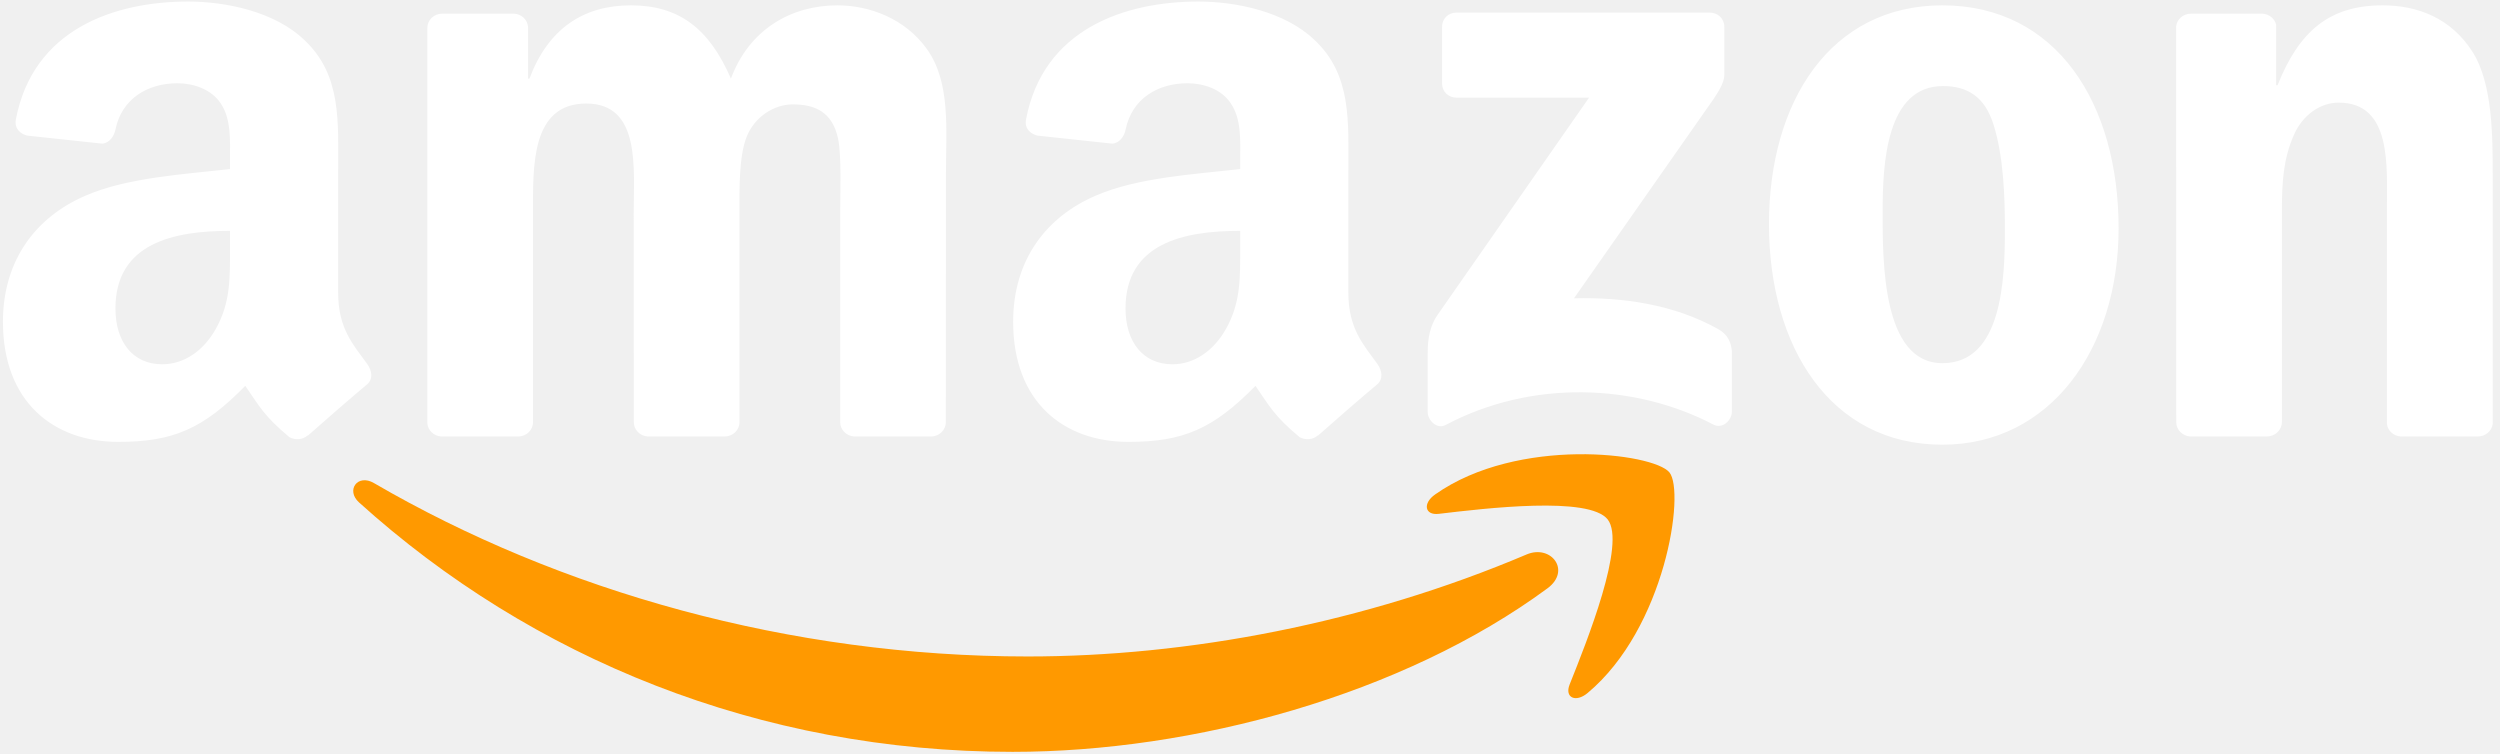
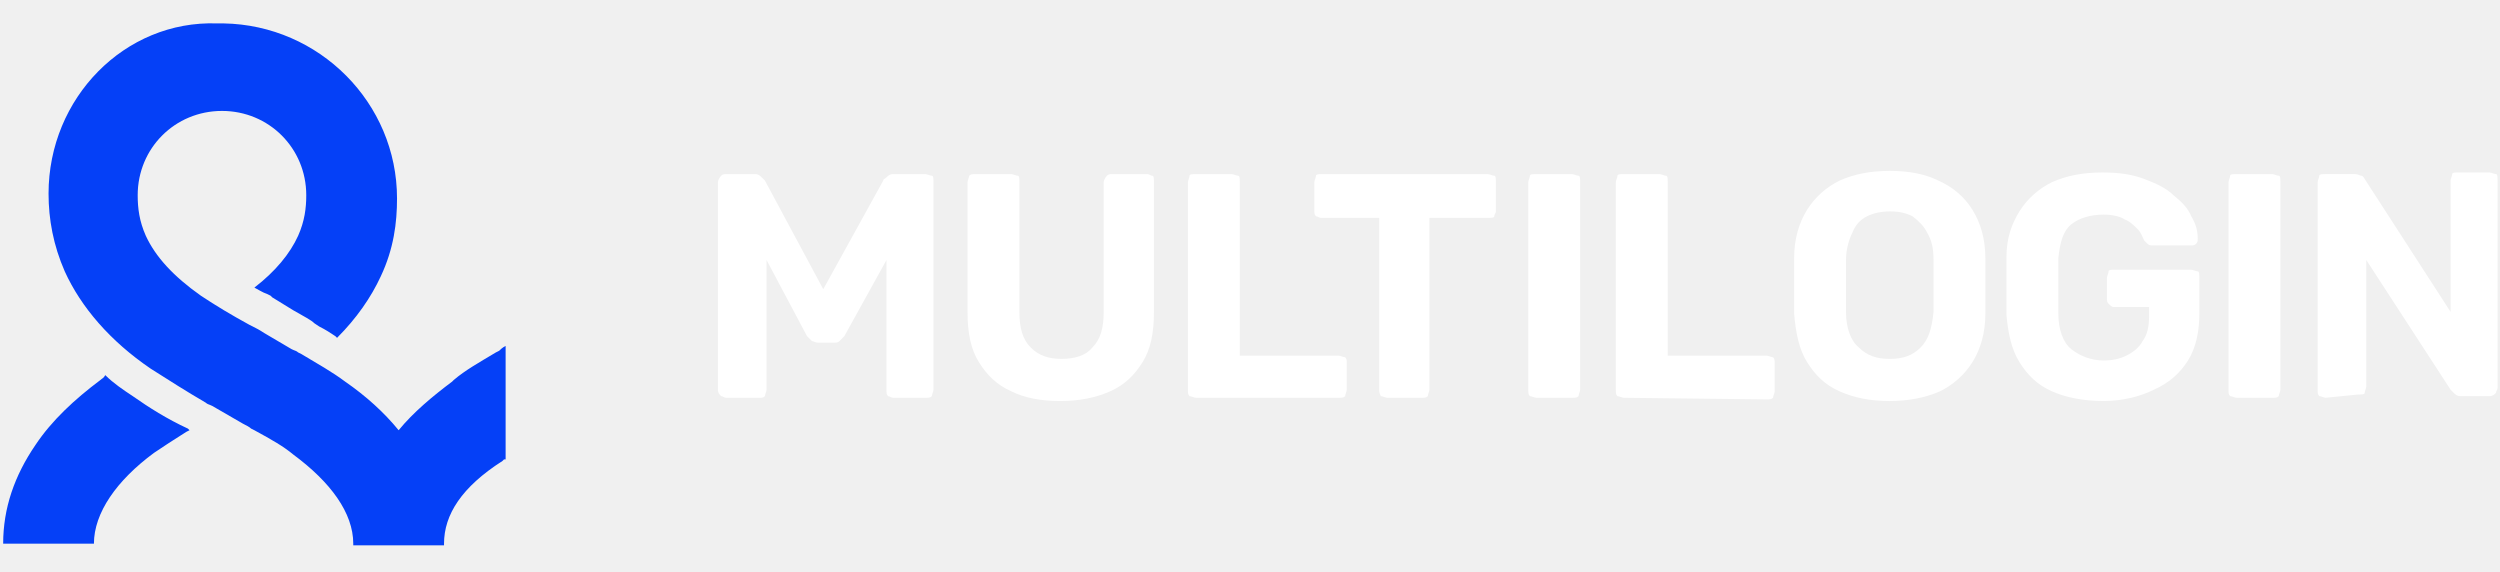
- <svg xmlns="http://www.w3.org/2000/svg" width="73" height="22" viewBox="0 0 73 22" fill="none">
-   <path fill-rule="evenodd" clip-rule="evenodd" d="M45.188 17.178C40.964 20.292 34.84 21.954 29.568 21.954C22.175 21.954 15.52 19.219 10.485 14.672C10.089 14.314 10.444 13.827 10.918 14.105C16.352 17.267 23.071 19.169 30.011 19.169C34.691 19.169 39.84 18.2 44.575 16.191C45.29 15.887 45.888 16.659 45.188 17.178Z" fill="#FF9900" />
-   <path fill-rule="evenodd" clip-rule="evenodd" d="M46.945 15.169C46.407 14.479 43.375 14.843 42.014 15.004C41.599 15.055 41.536 14.694 41.91 14.435C44.324 12.735 48.286 13.226 48.748 13.795C49.211 14.368 48.628 18.34 46.359 20.235C46.011 20.526 45.679 20.372 45.834 19.985C46.343 18.713 47.486 15.862 46.945 15.169Z" fill="#FF9900" />
-   <path fill-rule="evenodd" clip-rule="evenodd" d="M42.109 2.437V0.785C42.109 0.535 42.299 0.368 42.527 0.368H49.923C50.16 0.368 50.35 0.539 50.35 0.785V2.2C50.347 2.437 50.147 2.748 49.793 3.238L45.961 8.71C47.385 8.675 48.888 8.887 50.179 9.615C50.47 9.779 50.549 10.02 50.571 10.257V12.02C50.571 12.26 50.306 12.542 50.027 12.396C47.752 11.204 44.73 11.074 42.214 12.409C41.957 12.548 41.688 12.27 41.688 12.029V10.355C41.688 10.086 41.691 9.627 41.96 9.219L46.4 2.852H42.536C42.299 2.852 42.109 2.684 42.109 2.437ZM15.131 12.745H12.881C12.665 12.729 12.495 12.567 12.479 12.362V0.814C12.479 0.583 12.672 0.399 12.912 0.399H15.01C15.229 0.409 15.403 0.577 15.419 0.785V2.295H15.46C16.007 0.836 17.036 0.156 18.422 0.156C19.83 0.156 20.71 0.836 21.343 2.295C21.887 0.836 23.125 0.156 24.451 0.156C25.393 0.156 26.425 0.545 27.055 1.418C27.767 2.39 27.622 3.801 27.622 5.039L27.618 12.327C27.618 12.558 27.425 12.745 27.185 12.745H24.938C24.713 12.729 24.533 12.549 24.533 12.327V6.207C24.533 5.719 24.577 4.504 24.47 4.042C24.302 3.267 23.799 3.048 23.147 3.048C22.602 3.048 22.033 3.412 21.802 3.994C21.571 4.577 21.593 5.551 21.593 6.207V12.327C21.593 12.558 21.4 12.745 21.159 12.745H18.912C18.684 12.729 18.507 12.548 18.507 12.327L18.504 6.207C18.504 4.918 18.716 3.023 17.118 3.023C15.501 3.023 15.564 4.871 15.564 6.207V12.327C15.564 12.558 15.371 12.745 15.131 12.745ZM56.717 0.156C60.056 0.156 61.863 3.023 61.863 6.669C61.863 10.191 59.866 12.985 56.717 12.985C53.438 12.985 51.654 10.118 51.654 6.545C51.654 2.95 53.461 0.156 56.717 0.156ZM56.736 2.513C55.078 2.513 54.973 4.773 54.973 6.181C54.973 7.593 54.951 10.605 56.717 10.605C58.461 10.605 58.543 8.175 58.543 6.694C58.543 5.719 58.502 4.555 58.208 3.63C57.955 2.827 57.451 2.513 56.736 2.513ZM66.192 12.745H63.952C63.727 12.729 63.546 12.548 63.546 12.327L63.543 0.776C63.562 0.564 63.749 0.399 63.977 0.399H66.062C66.258 0.409 66.42 0.542 66.464 0.722V2.488H66.505C67.135 0.909 68.018 0.156 69.572 0.156C70.581 0.156 71.566 0.52 72.199 1.516C72.787 2.441 72.787 3.994 72.787 5.112V12.381C72.762 12.583 72.575 12.745 72.354 12.745H70.097C69.891 12.729 69.721 12.577 69.698 12.381V6.108C69.698 4.846 69.844 2.997 68.29 2.997C67.743 2.997 67.24 3.365 66.99 3.922C66.673 4.627 66.632 5.33 66.632 6.108V12.327C66.629 12.558 66.433 12.745 66.192 12.745ZM36.213 7.229C36.213 8.105 36.236 8.836 35.792 9.615C35.435 10.248 34.865 10.637 34.236 10.637C33.372 10.637 32.865 9.979 32.865 9.007C32.865 7.089 34.584 6.741 36.213 6.741V7.229ZM38.482 12.713C38.334 12.846 38.119 12.855 37.951 12.767C37.204 12.146 37.068 11.858 36.66 11.267C35.425 12.526 34.549 12.903 32.951 12.903C31.055 12.903 29.584 11.735 29.584 9.396C29.584 7.57 30.571 6.327 31.982 5.719C33.204 5.181 34.91 5.086 36.214 4.937V4.646C36.214 4.111 36.255 3.479 35.938 3.017C35.666 2.602 35.141 2.431 34.675 2.431C33.818 2.431 33.055 2.871 32.868 3.782C32.83 3.985 32.682 4.184 32.476 4.194L30.296 3.96C30.112 3.918 29.906 3.77 29.96 3.488C30.46 0.842 32.853 0.045 34.992 0.045C36.087 0.045 37.517 0.336 38.381 1.165C39.476 2.187 39.372 3.551 39.372 5.036V8.542C39.372 9.596 39.809 10.058 40.22 10.627C40.362 10.83 40.394 11.074 40.211 11.226C39.752 11.608 38.935 12.32 38.486 12.719L38.483 12.713M6.716 7.229C6.716 8.105 6.738 8.836 6.295 9.615C5.937 10.248 5.371 10.637 4.738 10.637C3.874 10.637 3.371 9.979 3.371 9.007C3.371 7.089 5.089 6.741 6.716 6.741V7.229ZM8.985 12.713C8.836 12.846 8.621 12.855 8.453 12.767C7.706 12.146 7.573 11.858 7.162 11.267C5.928 12.526 5.054 12.903 3.453 12.903C1.561 12.903 0.086 11.735 0.086 9.396C0.086 7.57 1.076 6.327 2.485 5.719C3.706 5.181 5.412 5.086 6.716 4.937V4.646C6.716 4.111 6.757 3.479 6.444 3.017C6.168 2.602 5.643 2.431 5.181 2.431C4.323 2.431 3.558 2.871 3.371 3.782C3.333 3.985 3.184 4.184 2.982 4.194L0.798 3.96C0.614 3.918 0.412 3.77 0.463 3.488C0.966 0.842 3.355 0.045 5.494 0.045C6.589 0.045 8.02 0.336 8.884 1.165C9.979 2.187 9.874 3.551 9.874 5.036V8.542C9.874 9.596 10.311 10.058 10.722 10.627C10.868 10.83 10.899 11.074 10.716 11.226C10.257 11.608 9.441 12.32 8.991 12.719L8.985 12.713Z" fill="#fff" />
+ <svg xmlns="http://www.w3.org/2000/svg" width="105" height="24" viewBox="0 0 105 24" fill="none">
+   <g clip-path="url(#clip0_2253_39402)">
+     <path fill-rule="evenodd" clip-rule="evenodd" d="M12.318 19.091C13.884 20.248 14.837 21.541 14.837 22.835V22.903H18.649V22.835C18.649 21.61 19.398 20.452 21.1 19.363L21.168 19.295H21.236V14.53C21.1 14.598 21.032 14.666 20.963 14.734L20.827 14.802C20.146 15.211 19.534 15.551 19.057 15.96L18.989 16.028C18.172 16.64 17.355 17.321 16.743 18.07C16.13 17.321 15.381 16.64 14.496 16.028C13.952 15.619 13.339 15.279 12.658 14.87L12.522 14.802C12.454 14.734 12.386 14.734 12.25 14.666L11.093 13.985C10.889 13.849 10.752 13.781 10.616 13.713L10.48 13.645C9.731 13.236 9.05 12.828 8.438 12.42C7.281 11.603 6.532 10.786 6.123 9.901C5.851 9.288 5.783 8.744 5.783 8.199C5.783 6.225 7.349 4.659 9.323 4.659C11.297 4.659 12.863 6.225 12.863 8.199C12.863 8.744 12.794 9.288 12.522 9.901C12.182 10.65 11.569 11.399 10.684 12.079C10.82 12.147 11.025 12.284 11.229 12.352L11.365 12.42L11.433 12.488L12.318 13.032C12.794 13.305 13.067 13.441 13.203 13.577L13.407 13.713C13.68 13.849 13.884 13.985 14.088 14.121L14.156 14.19C14.973 13.373 15.586 12.488 15.994 11.603C16.539 10.445 16.675 9.356 16.675 8.335C16.675 4.319 13.407 1.051 9.391 0.983H9.255H9.119C5.238 0.847 2.039 4.115 2.039 8.131C2.039 9.22 2.243 10.309 2.72 11.399C3.4 12.896 4.626 14.326 6.328 15.483C7.076 15.96 7.825 16.436 8.642 16.913C8.71 16.981 8.778 16.981 8.914 17.049L10.208 17.797C10.344 17.866 10.48 17.934 10.548 18.002L10.684 18.07C11.433 18.478 11.91 18.75 12.318 19.091ZM5.579 16.64C5.17 16.368 4.762 16.096 4.421 15.755C4.353 15.891 4.285 15.891 4.217 15.96C3.128 16.776 2.175 17.661 1.494 18.682C0.609 19.976 0.133 21.337 0.133 22.835H3.945C3.945 21.541 4.898 20.18 6.464 19.023C6.872 18.75 7.281 18.478 7.825 18.138L7.961 18.07L7.893 18.002C7.008 17.593 6.259 17.117 5.579 16.64Z" fill="#0540F7" />
+     <path d="M30.493 16.707C30.425 16.707 30.357 16.639 30.288 16.639C30.22 16.571 30.152 16.503 30.152 16.367V7.653C30.152 7.585 30.22 7.449 30.288 7.381C30.357 7.313 30.425 7.313 30.493 7.313H31.718C31.854 7.313 31.922 7.381 31.99 7.449C32.058 7.517 32.127 7.585 32.127 7.585L34.577 12.146L37.096 7.585C37.096 7.517 37.164 7.517 37.232 7.449C37.3 7.381 37.368 7.313 37.504 7.313H38.866C38.934 7.313 39.07 7.381 39.138 7.381C39.206 7.381 39.206 7.517 39.206 7.653V16.367C39.206 16.435 39.138 16.571 39.138 16.639C39.07 16.707 39.002 16.707 38.866 16.707H37.504C37.436 16.707 37.368 16.639 37.3 16.639C37.232 16.571 37.232 16.503 37.232 16.367V10.921L35.462 14.12C35.394 14.188 35.326 14.257 35.258 14.325C35.19 14.393 35.122 14.393 34.986 14.393H34.373C34.237 14.393 34.169 14.325 34.101 14.325C34.033 14.257 33.965 14.188 33.896 14.12L32.195 10.921V16.367C32.195 16.435 32.127 16.571 32.127 16.639C32.058 16.707 31.99 16.707 31.922 16.707H30.493Z" fill="white" />
+     <path d="M44.517 16.843C43.7 16.843 43.019 16.707 42.475 16.435C41.862 16.163 41.454 15.754 41.113 15.21C40.773 14.665 40.637 13.984 40.637 13.099V7.653C40.637 7.585 40.705 7.449 40.705 7.381C40.773 7.313 40.841 7.313 40.977 7.313H42.475C42.543 7.313 42.679 7.381 42.747 7.381C42.815 7.381 42.815 7.517 42.815 7.653V13.099C42.815 13.78 42.951 14.257 43.292 14.597C43.632 14.937 44.04 15.073 44.585 15.073C45.13 15.073 45.606 14.937 45.878 14.597C46.219 14.257 46.355 13.78 46.355 13.099V7.653C46.355 7.585 46.423 7.449 46.491 7.381C46.559 7.313 46.627 7.313 46.695 7.313H48.193C48.261 7.313 48.329 7.381 48.397 7.381C48.465 7.381 48.465 7.517 48.465 7.653V13.099C48.465 13.984 48.329 14.665 47.989 15.21C47.648 15.754 47.24 16.163 46.627 16.435C46.015 16.707 45.334 16.843 44.517 16.843Z" fill="white" />
+     <path d="M50.233 16.707C50.165 16.707 50.029 16.639 49.961 16.639C49.893 16.571 49.893 16.503 49.893 16.367V7.653C49.893 7.585 49.961 7.449 49.961 7.381C49.961 7.313 50.097 7.313 50.233 7.313H51.731C51.799 7.313 51.935 7.381 52.003 7.381C52.071 7.381 52.071 7.517 52.071 7.653V14.937H56.223C56.291 14.937 56.428 15.005 56.496 15.005C56.564 15.073 56.564 15.142 56.564 15.21V16.367C56.564 16.435 56.496 16.571 56.496 16.639C56.428 16.707 56.36 16.707 56.223 16.707H50.233Z" fill="white" />
+     <path d="M58.266 16.707C58.198 16.707 58.062 16.639 57.994 16.639C57.926 16.503 57.926 16.435 57.926 16.367V9.151H55.475C55.407 9.151 55.339 9.083 55.271 9.083C55.203 9.015 55.203 8.947 55.203 8.879V7.653C55.203 7.585 55.271 7.449 55.271 7.381C55.271 7.313 55.407 7.313 55.475 7.313H62.487C62.555 7.313 62.691 7.381 62.759 7.381C62.827 7.381 62.827 7.517 62.827 7.653V8.879C62.827 8.947 62.759 9.015 62.759 9.083C62.759 9.151 62.623 9.151 62.487 9.151H60.036V16.367C60.036 16.435 59.968 16.571 59.968 16.639C59.9 16.707 59.832 16.707 59.696 16.707H58.266Z" fill="white" />
+     <path d="M64.528 16.707C64.46 16.707 64.324 16.639 64.256 16.639C64.188 16.571 64.188 16.503 64.188 16.367V7.653C64.188 7.585 64.256 7.449 64.256 7.381C64.256 7.313 64.392 7.313 64.528 7.313H66.025C66.094 7.313 66.23 7.381 66.298 7.381C66.366 7.381 66.366 7.517 66.366 7.653V16.367C66.366 16.435 66.298 16.571 66.298 16.639C66.23 16.707 66.162 16.707 66.025 16.707H64.528Z" fill="white" />
+     <path d="M68.206 16.707C68.138 16.707 68.001 16.639 67.933 16.639C67.865 16.571 67.865 16.503 67.865 16.367V7.653C67.865 7.585 67.933 7.449 67.933 7.381C67.933 7.313 68.07 7.313 68.206 7.313H69.703C69.771 7.313 69.907 7.381 69.975 7.381C70.044 7.381 70.044 7.517 70.044 7.653V14.937H74.196C74.264 14.937 74.4 15.005 74.468 15.005C74.537 15.073 74.537 15.142 74.537 15.278V16.435C74.537 16.503 74.468 16.639 74.468 16.707C74.4 16.775 74.332 16.775 74.196 16.775L68.206 16.707Z" fill="white" />
+     <path d="M79.37 16.844C78.553 16.844 77.872 16.708 77.26 16.435C76.647 16.163 76.239 15.755 75.898 15.21C75.558 14.665 75.422 13.985 75.353 13.168C75.353 12.759 75.353 12.419 75.353 12.011C75.353 11.602 75.353 11.262 75.353 10.853C75.353 10.036 75.558 9.356 75.898 8.811C76.239 8.266 76.715 7.858 77.26 7.586C77.872 7.313 78.553 7.177 79.37 7.177C80.187 7.177 80.868 7.313 81.412 7.586C82.025 7.858 82.501 8.266 82.842 8.811C83.182 9.356 83.386 10.036 83.386 10.853C83.386 11.262 83.386 11.602 83.386 12.011C83.386 12.419 83.386 12.759 83.386 13.168C83.386 13.985 83.182 14.665 82.842 15.21C82.501 15.755 82.025 16.163 81.48 16.435C80.868 16.708 80.119 16.844 79.37 16.844ZM79.37 15.074C79.915 15.074 80.323 14.938 80.663 14.597C81.004 14.257 81.14 13.78 81.208 13.1C81.208 12.691 81.208 12.351 81.208 12.011C81.208 11.67 81.208 11.33 81.208 10.921C81.208 10.445 81.14 10.104 80.936 9.764C80.799 9.492 80.595 9.288 80.323 9.083C80.051 8.947 79.778 8.879 79.37 8.879C79.029 8.879 78.689 8.947 78.417 9.083C78.144 9.219 77.94 9.424 77.804 9.764C77.668 10.036 77.532 10.445 77.532 10.921C77.532 11.33 77.532 11.67 77.532 12.011C77.532 12.351 77.532 12.759 77.532 13.1C77.532 13.78 77.736 14.325 78.076 14.597C78.417 14.938 78.825 15.074 79.37 15.074Z" fill="white" />
+     <path d="M88.356 16.843C87.539 16.843 86.79 16.706 86.178 16.434C85.565 16.162 85.156 15.753 84.816 15.209C84.476 14.664 84.34 13.983 84.272 13.235C84.272 12.826 84.272 12.418 84.272 12.009C84.272 11.601 84.272 11.124 84.272 10.784C84.272 10.035 84.476 9.422 84.816 8.878C85.156 8.333 85.633 7.925 86.178 7.653C86.79 7.38 87.471 7.244 88.288 7.244C88.969 7.244 89.513 7.312 90.058 7.516C90.602 7.721 91.011 7.925 91.283 8.197C91.624 8.469 91.896 8.742 92.032 9.082C92.236 9.422 92.304 9.695 92.304 10.035C92.304 10.103 92.304 10.171 92.236 10.239C92.168 10.307 92.1 10.307 92.032 10.307H90.398C90.33 10.307 90.262 10.307 90.194 10.239C90.126 10.171 90.126 10.171 90.058 10.103C89.99 9.967 89.922 9.763 89.785 9.627C89.649 9.491 89.445 9.286 89.241 9.218C89.037 9.082 88.696 9.014 88.356 9.014C87.811 9.014 87.335 9.15 86.994 9.422C86.654 9.695 86.518 10.171 86.45 10.852C86.45 11.601 86.45 12.418 86.45 13.166C86.45 13.847 86.654 14.392 86.994 14.664C87.335 14.936 87.811 15.141 88.356 15.141C88.696 15.141 89.037 15.073 89.309 14.936C89.581 14.8 89.853 14.596 89.99 14.324C90.194 14.052 90.262 13.711 90.262 13.235V12.894H88.764C88.696 12.894 88.628 12.826 88.56 12.758C88.492 12.69 88.492 12.622 88.492 12.554V11.669C88.492 11.601 88.56 11.465 88.56 11.397C88.56 11.329 88.696 11.329 88.764 11.329H92.032C92.1 11.329 92.236 11.397 92.304 11.397C92.372 11.397 92.372 11.533 92.372 11.669V13.166C92.372 13.915 92.236 14.596 91.896 15.141C91.555 15.685 91.079 16.094 90.466 16.366C89.922 16.638 89.173 16.843 88.356 16.843Z" fill="white" />
+     <path d="M93.938 16.707C93.87 16.707 93.734 16.639 93.666 16.639C93.598 16.571 93.598 16.503 93.598 16.367V7.653C93.598 7.585 93.666 7.449 93.666 7.381C93.666 7.313 93.802 7.313 93.938 7.313H95.436C95.504 7.313 95.64 7.381 95.708 7.381C95.776 7.381 95.776 7.517 95.776 7.653V16.367C95.776 16.435 95.708 16.571 95.708 16.639C95.64 16.707 95.572 16.707 95.436 16.707H93.938Z" fill="white" />
+     <path d="M97.682 16.706C97.614 16.706 97.478 16.638 97.41 16.638C97.342 16.57 97.342 16.502 97.342 16.366V7.653C97.342 7.584 97.41 7.448 97.41 7.38C97.41 7.312 97.546 7.312 97.682 7.312H98.907C99.044 7.312 99.112 7.38 99.18 7.38C99.248 7.38 99.316 7.516 99.316 7.516L102.924 13.098V7.584C102.924 7.516 102.992 7.38 102.992 7.312C102.992 7.244 103.128 7.244 103.196 7.244H104.558C104.626 7.244 104.762 7.312 104.83 7.312C104.898 7.312 104.898 7.448 104.898 7.584V16.298C104.898 16.366 104.83 16.434 104.83 16.502C104.762 16.57 104.694 16.638 104.558 16.638H103.332C103.196 16.638 103.128 16.57 103.06 16.502C102.992 16.434 102.924 16.366 102.924 16.366L99.384 10.92V16.23C99.384 16.298 99.316 16.434 99.316 16.502C99.316 16.57 99.18 16.57 99.044 16.57L97.682 16.706Z" fill="white" />
+   </g>
+   <defs>
+     <clipPath id="clip0_2253_39402">
+       <rect width="104.834" height="23.145" fill="white" transform="translate(0.0644531 0.234375)" />
+     </clipPath>
+   </defs>
</svg>
